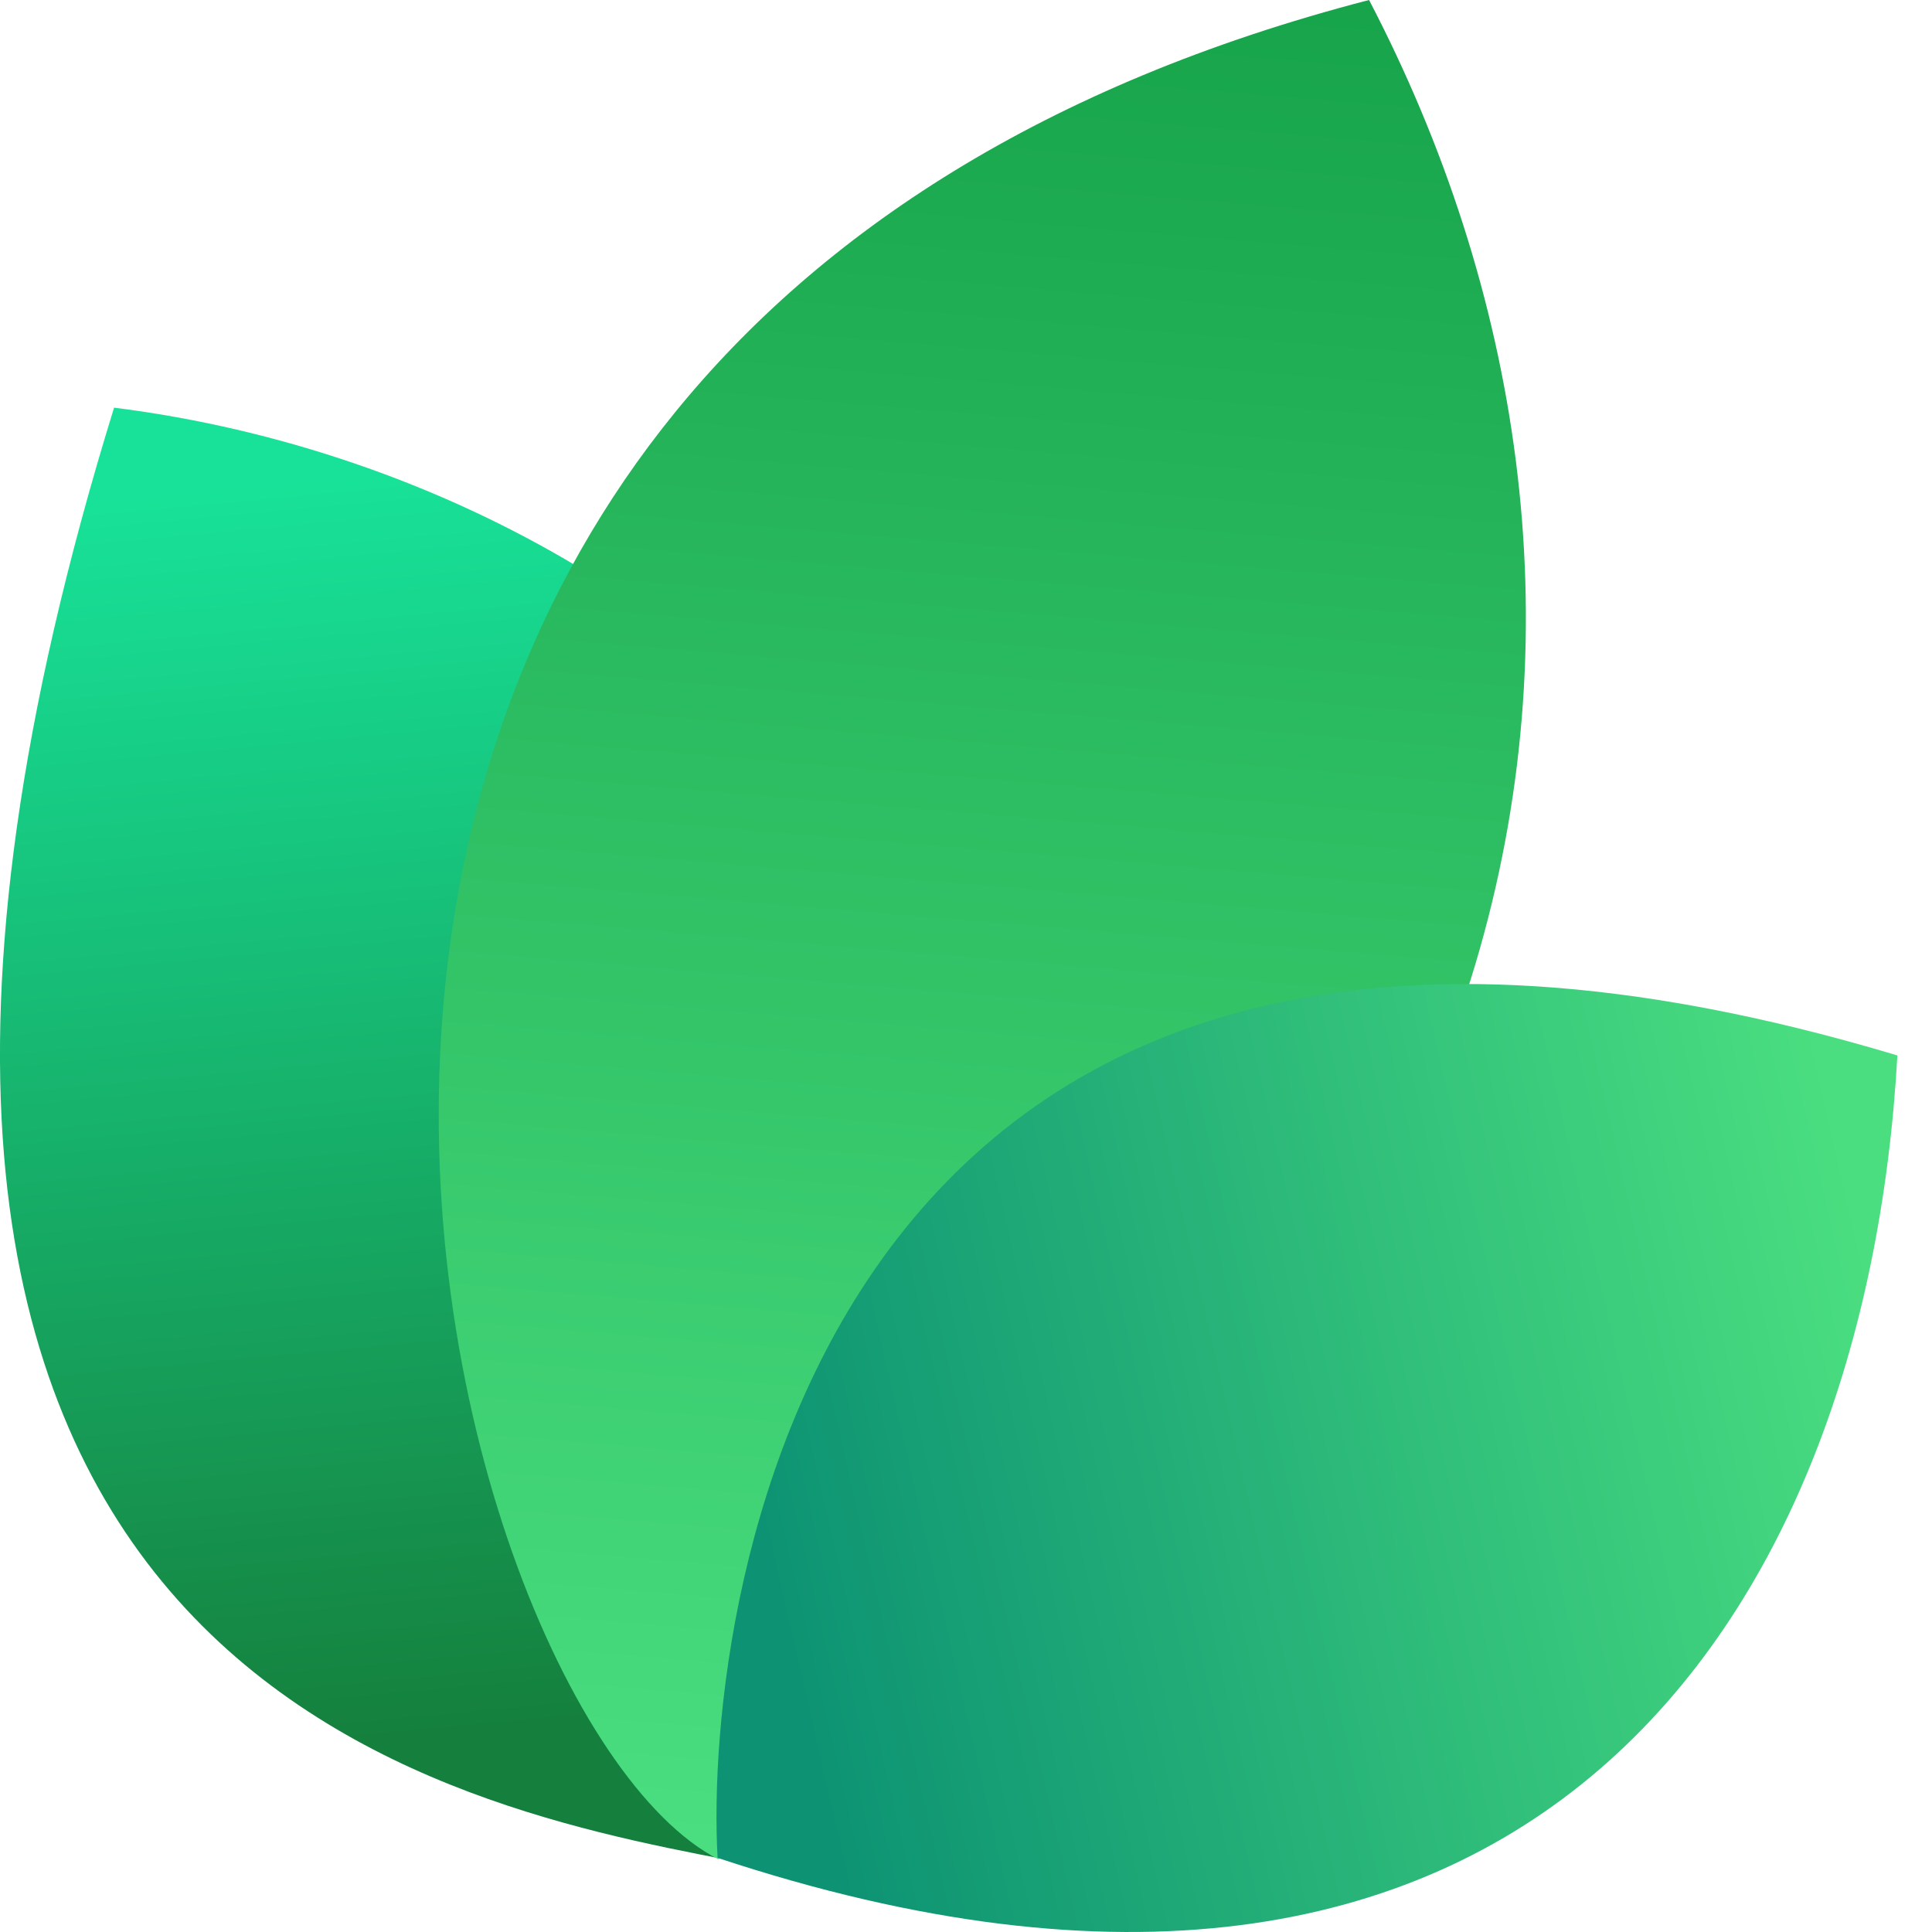
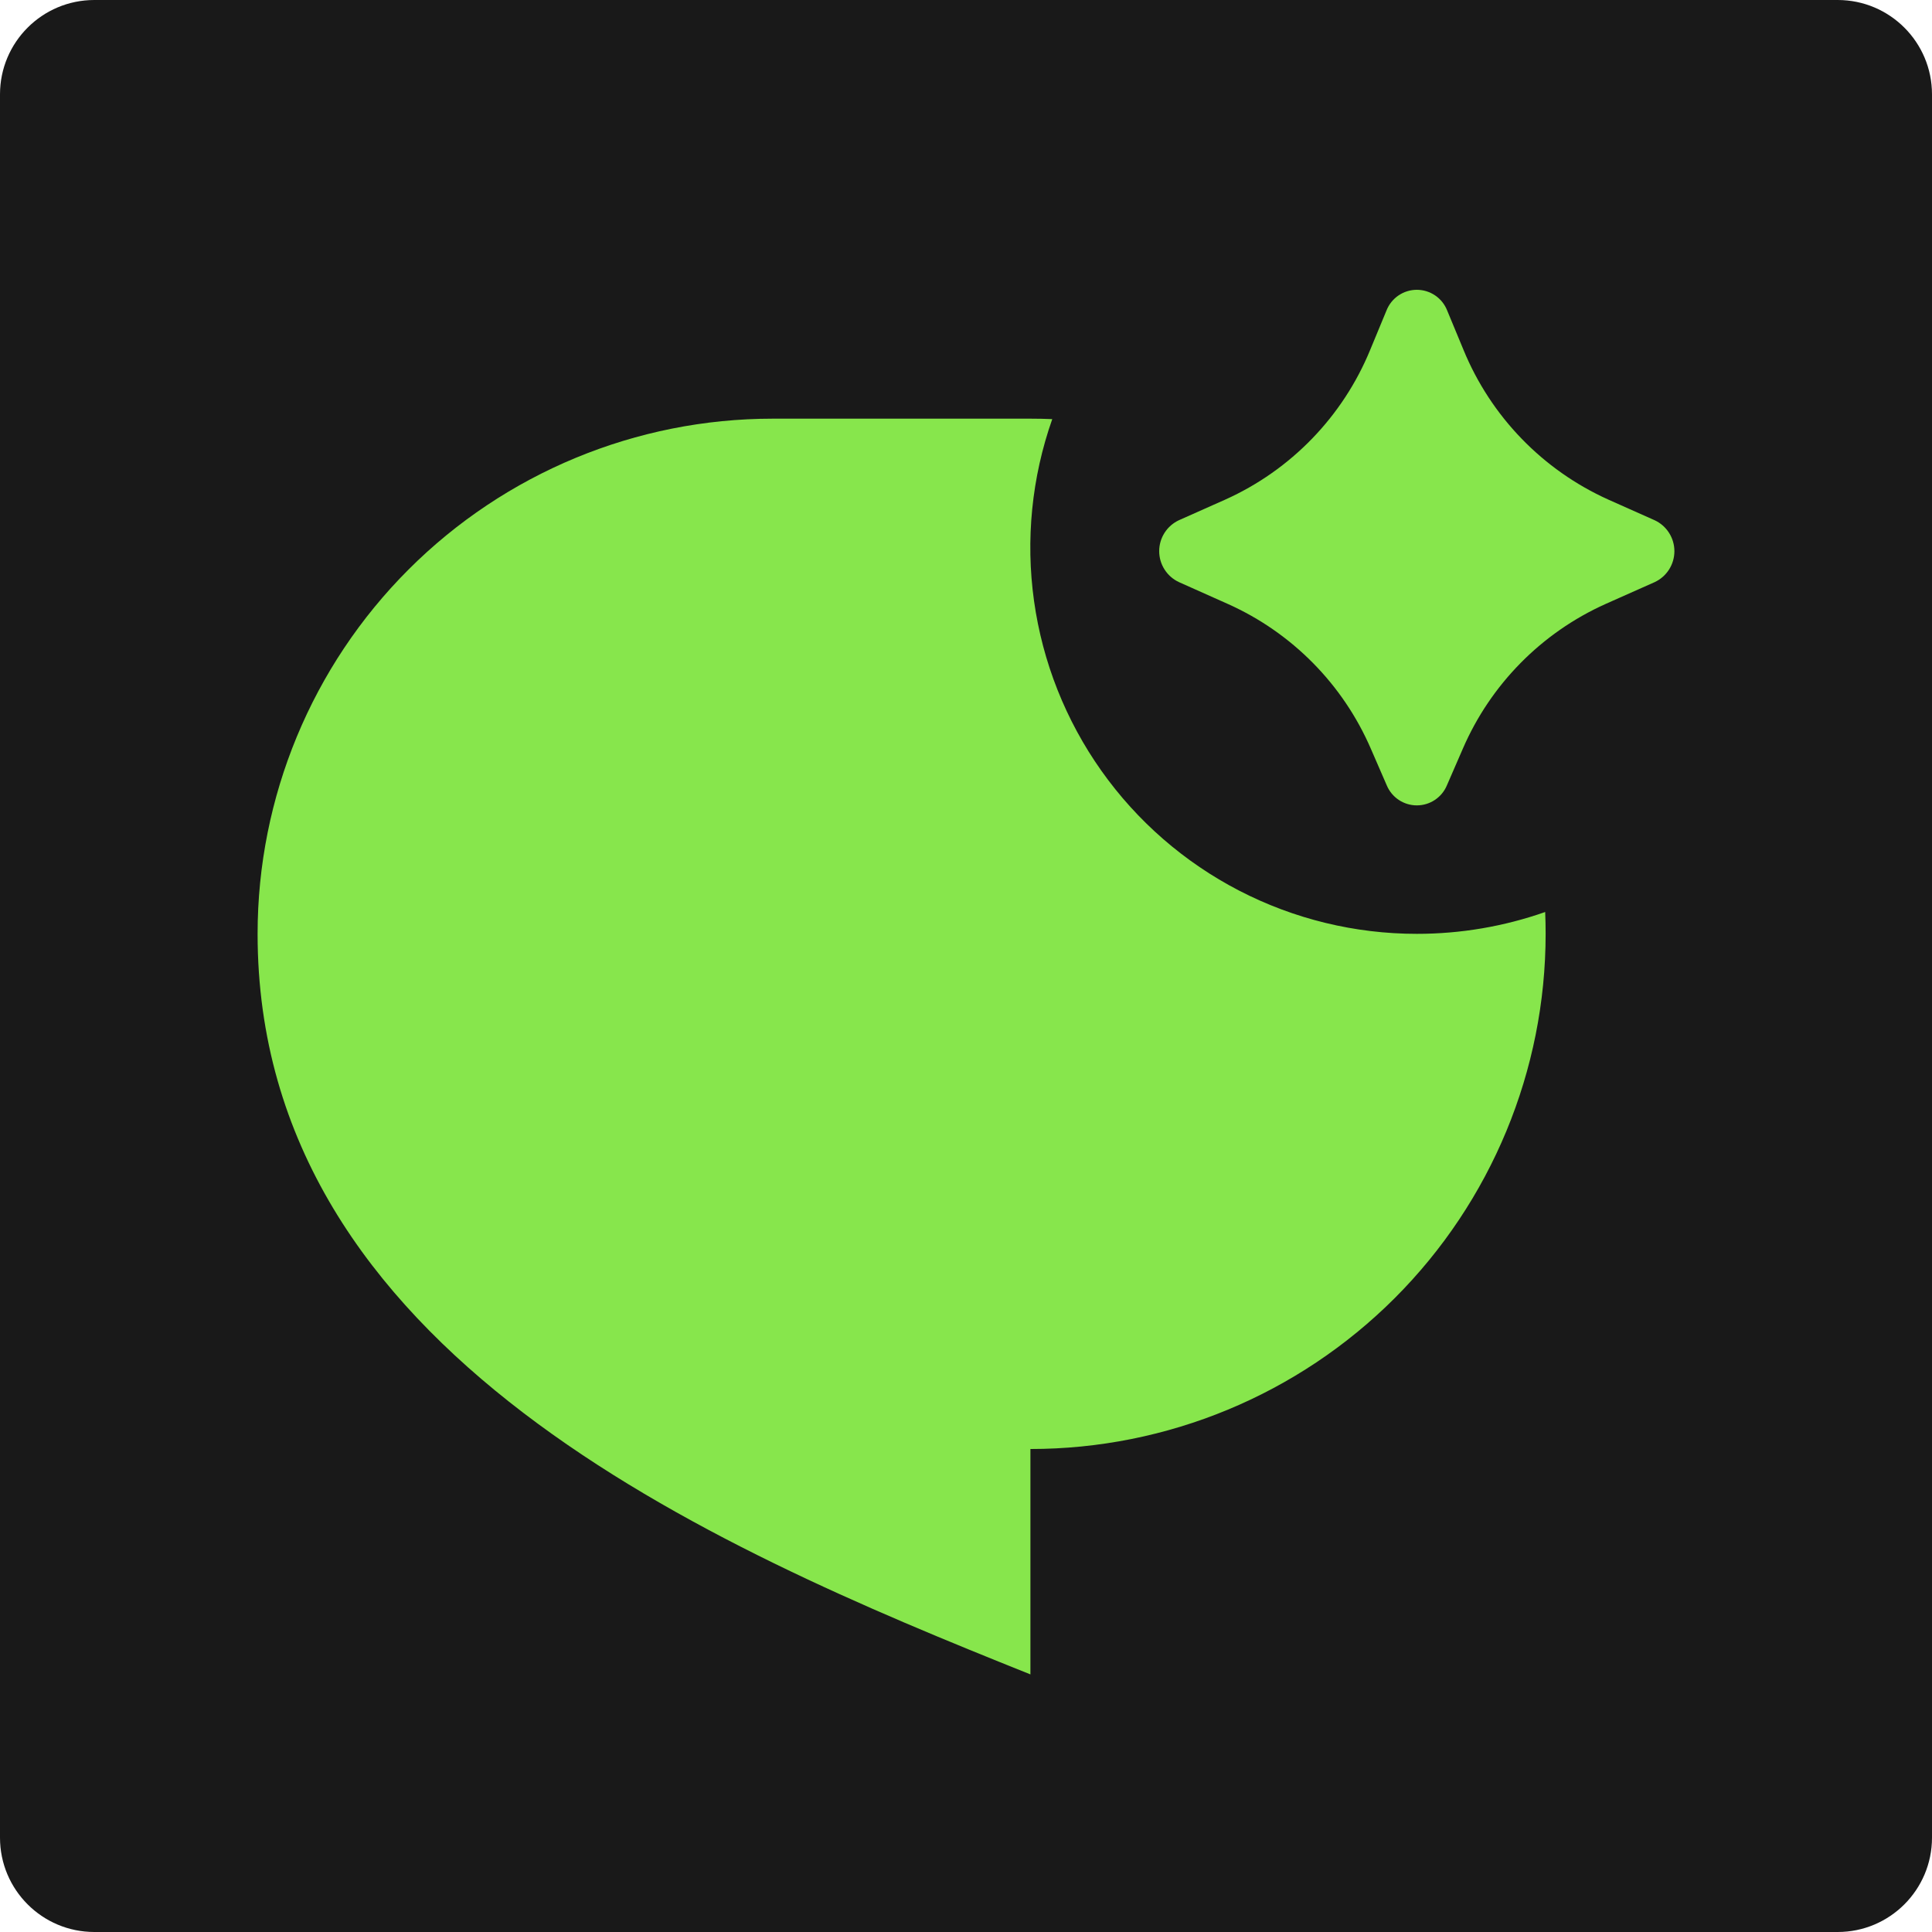
- <svg xmlns="http://www.w3.org/2000/svg" width="24" height="24" viewBox="0 0 24 24" fill="none">
-   <path d="M9.061 23.108C5.268 22.377 -3.391 20.627 1.417 5.064C9.634 6.099 16.973 14.064 9.061 23.108Z" fill="url(#paint0_linear_17557_2021)" />
-   <path d="M8.919 23.094C5.276 21.222 0.784 4.209 17.007 0C20.757 7.193 19.621 16.545 8.919 23.094Z" fill="url(#paint1_linear_17557_2021)" />
-   <path d="M8.914 23.079C8.735 19.882 10.159 9.085 23.57 13.111C23.181 20.123 18.984 26.418 8.914 23.079Z" fill="url(#paint2_linear_17557_2021)" />
-   <defs>
-     <linearGradient id="paint0_linear_17557_2021" x1="3.776" y1="5.916" x2="5.232" y2="21.559" gradientUnits="userSpaceOnUse">
-       <stop stop-color="#18E299" />
-       <stop offset="1" stop-color="#15803D" />
-     </linearGradient>
-     <linearGradient id="paint1_linear_17557_2021" x1="12.171" y1="-0.718" x2="10.19" y2="22.983" gradientUnits="userSpaceOnUse">
-       <stop stop-color="#16A34A" />
-       <stop offset="1" stop-color="#4ADE80" />
-     </linearGradient>
-     <linearGradient id="paint2_linear_17557_2021" x1="23.133" y1="15.353" x2="9.338" y2="18.52" gradientUnits="userSpaceOnUse">
-       <stop stop-color="#4ADE80" />
-       <stop offset="1" stop-color="#0D9373" />
-     </linearGradient>
-   </defs>
+ <svg xmlns="http://www.w3.org/2000/svg" width="1024" height="1024" viewBox="0 0 1024 1024" fill="none">
+   <path d="M0 50C0 22.386 22.386 0 50 0H974C1001.61 0 1024 22.386 1024 50V974C1024 1001.61 1001.61 1024 974 1024H50C22.386 1024 0 1001.61 0 974V50Z" fill="#191919" />
+   <path d="M775.287 396.927L766.89 416.246C765.578 419.391 763.364 422.078 760.527 423.969C757.691 425.859 754.358 426.867 750.949 426.867C747.541 426.867 744.208 425.859 741.371 423.969C738.535 422.078 736.321 419.391 735.009 416.246L726.612 396.927C711.848 362.752 684.81 335.351 650.834 320.131L624.926 308.56C621.783 307.115 619.12 304.798 617.254 301.885C615.387 298.972 614.395 295.585 614.395 292.126C614.395 288.666 615.387 285.28 617.254 282.367C619.12 279.454 621.783 277.137 624.926 275.692L649.4 264.804C684.231 249.15 711.731 220.736 726.236 185.413L734.872 164.559C736.141 161.329 738.353 158.555 741.221 156.6C744.088 154.646 747.479 153.6 750.949 153.6C754.42 153.6 757.81 154.646 760.678 156.6C763.546 158.555 765.758 161.329 767.027 164.559L775.663 185.379C790.152 220.708 817.64 249.135 852.465 264.804L876.973 275.726C880.106 277.176 882.76 279.492 884.619 282.401C886.479 285.31 887.467 288.69 887.467 292.143C887.467 295.596 886.479 298.976 884.619 301.885C882.76 304.794 880.106 307.11 876.973 308.56L851.031 320.097C817.061 335.332 790.035 362.745 775.287 396.927ZM750.949 494.953C774.117 494.971 797.12 491.059 818.979 483.382C819.138 487.251 819.218 491.108 819.218 494.953C819.218 567.371 790.448 636.823 739.236 688.031C688.025 739.238 618.568 768.006 546.144 768.006V887.467C375.473 819.203 136.533 716.809 136.533 494.953C136.533 422.535 165.304 353.083 216.515 301.875C267.726 250.668 337.183 221.9 409.607 221.9H546.144C550.013 221.9 553.87 221.98 557.716 222.139C546.838 253.026 543.526 286.07 548.057 318.501C552.589 350.932 564.831 381.803 583.759 408.526C602.686 435.248 627.747 457.042 656.837 472.081C685.928 487.119 718.201 494.962 750.949 494.953Z" fill="#87E64C" />
</svg>
